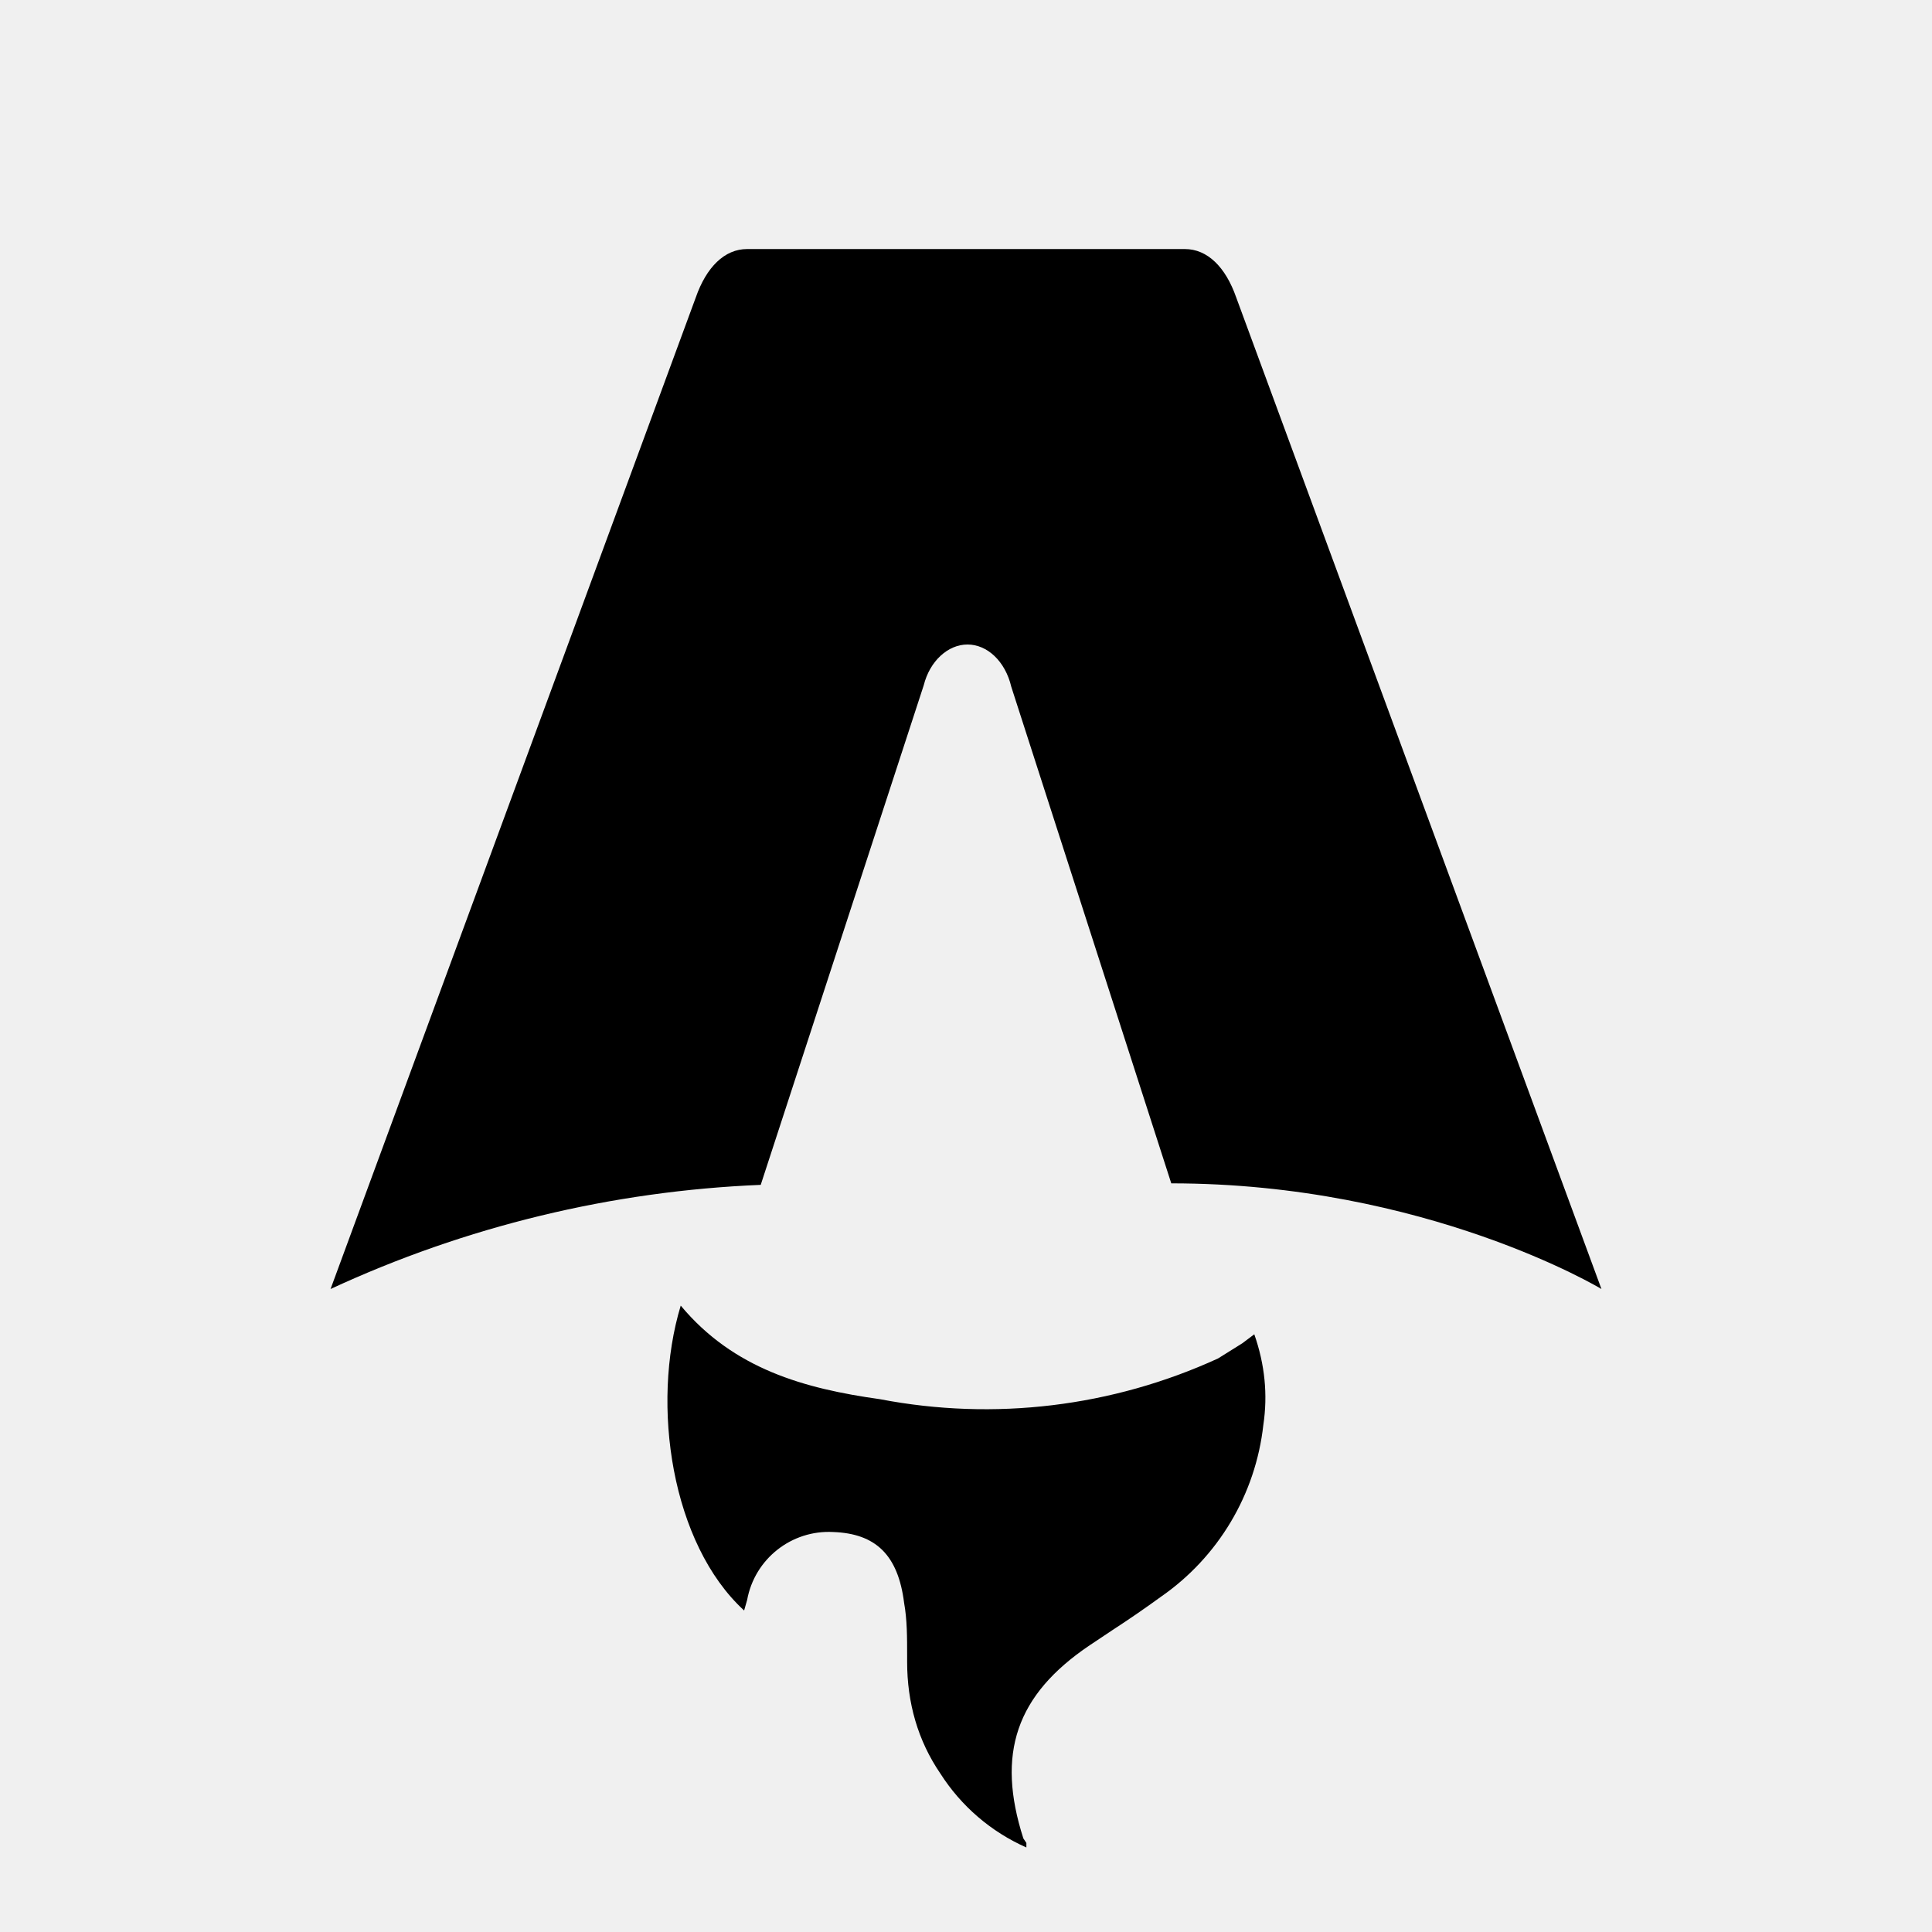
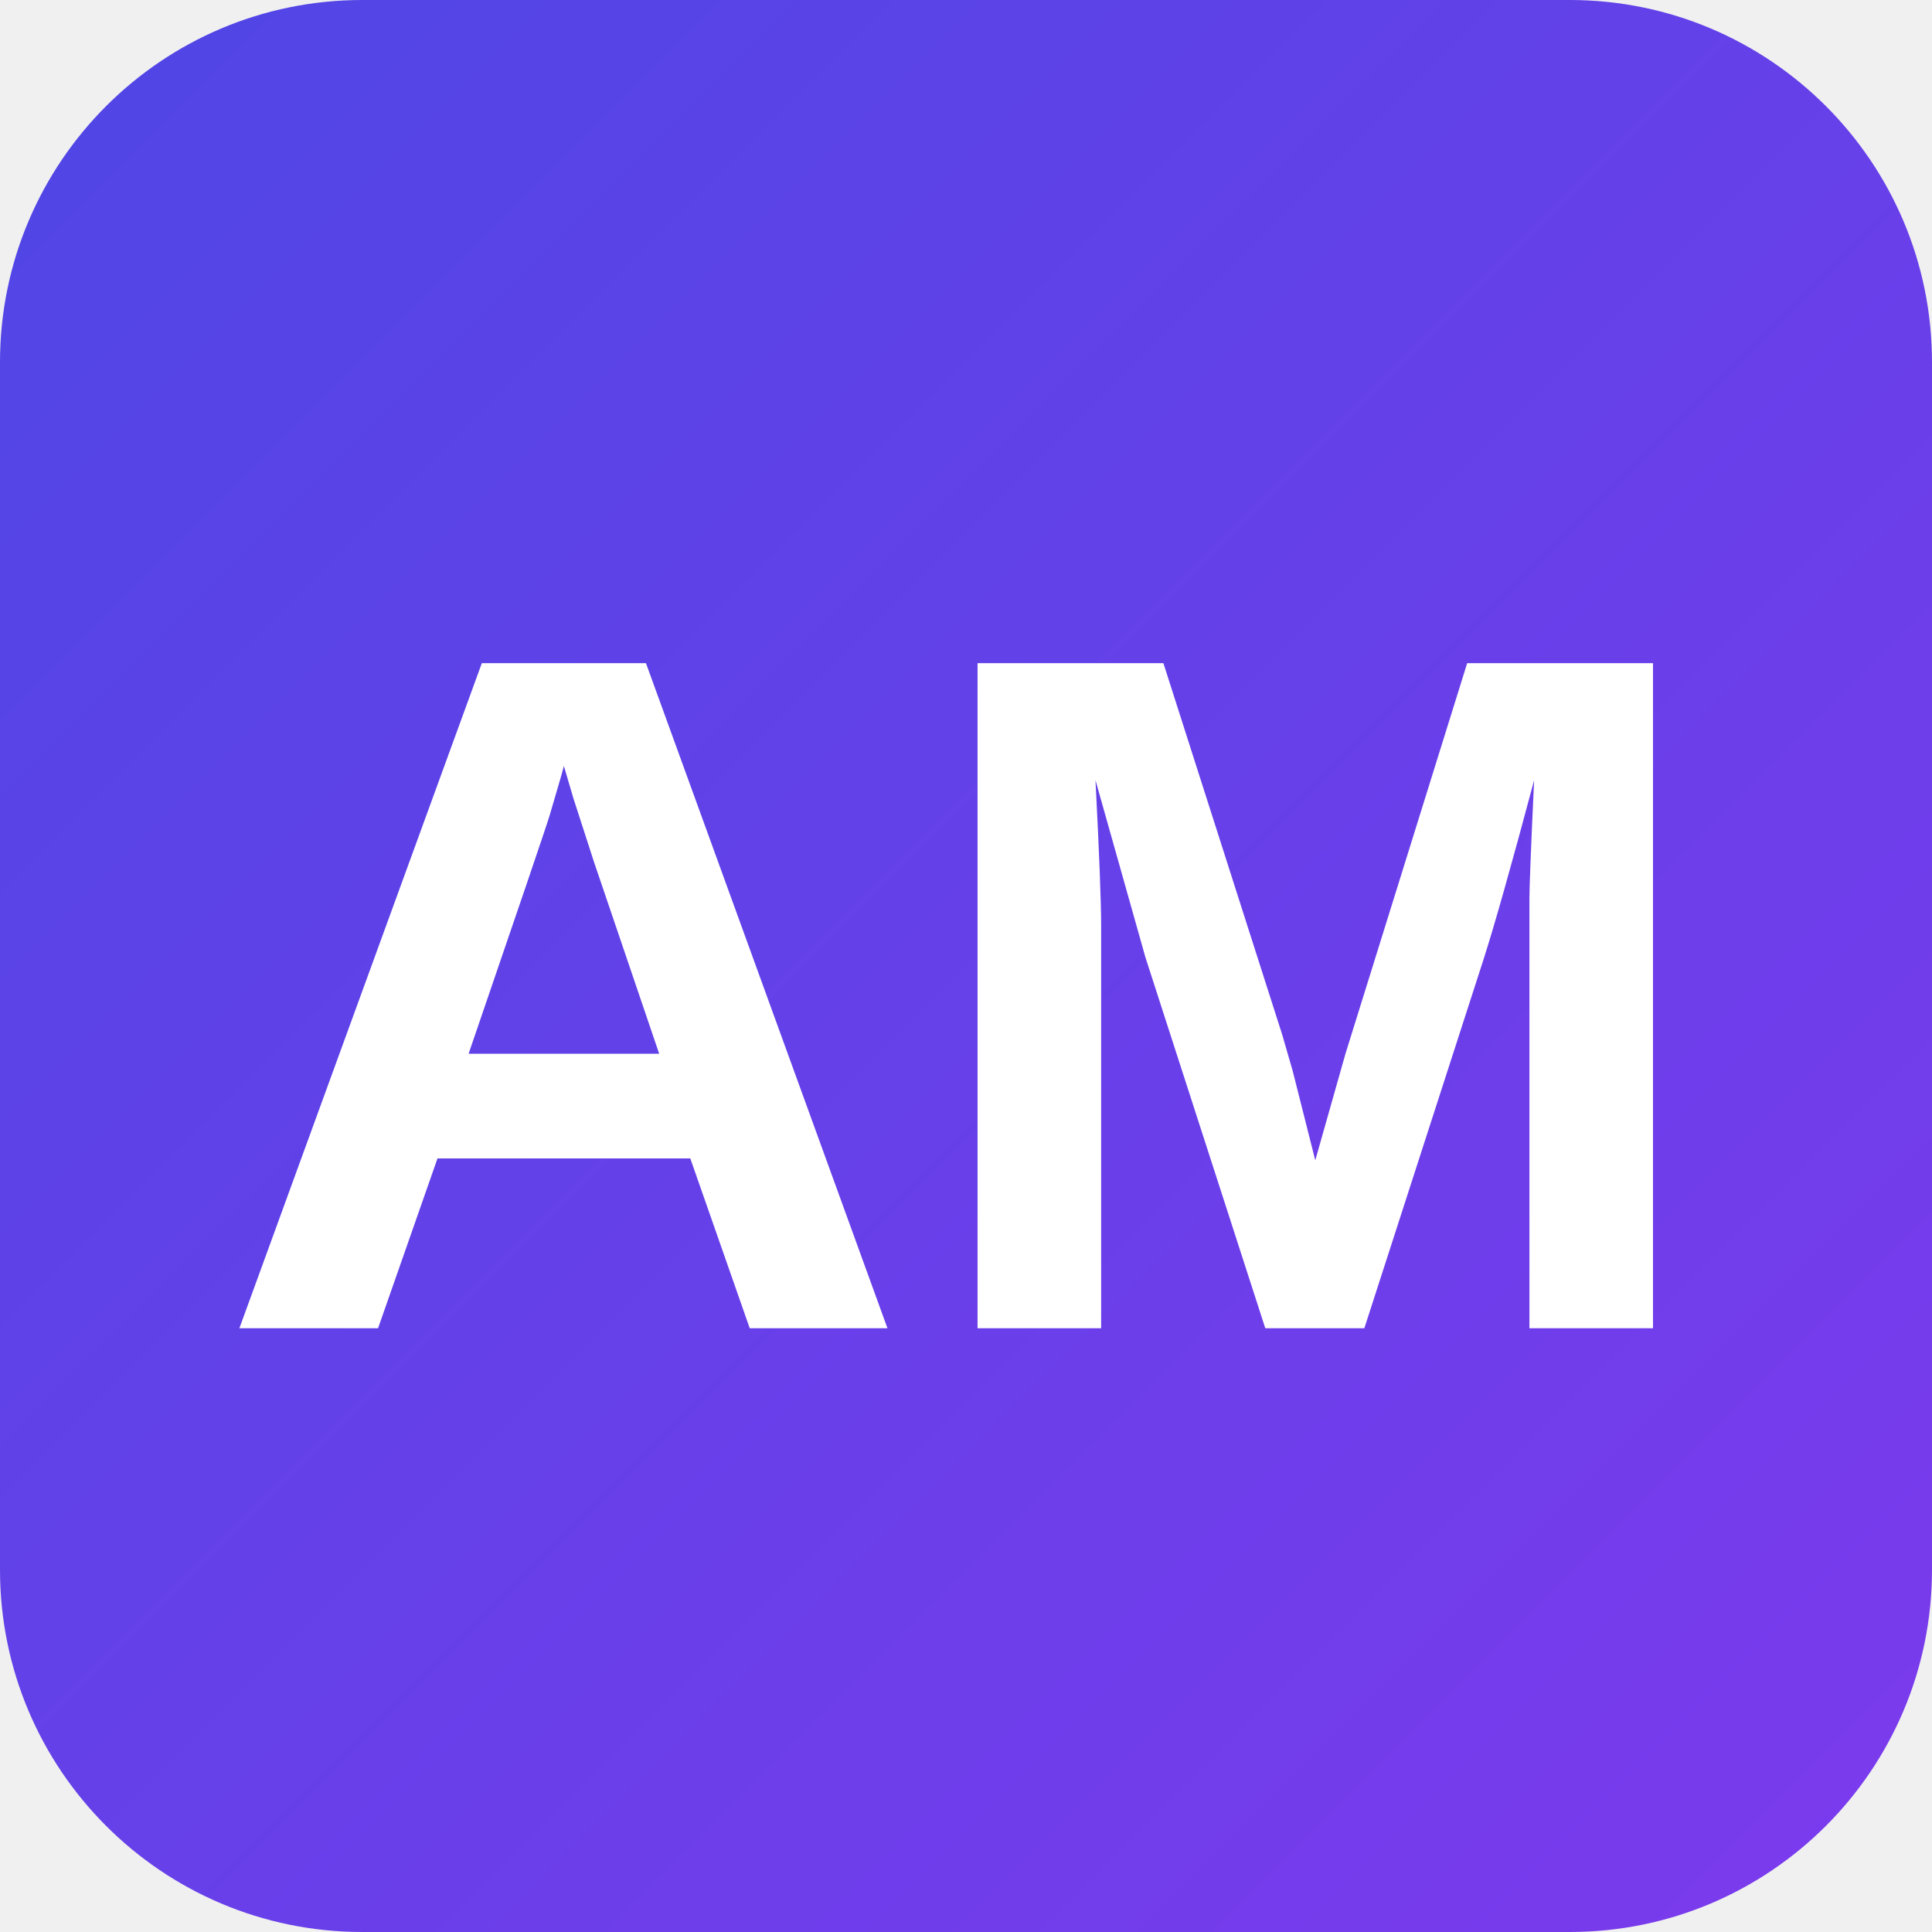
- <svg xmlns="http://www.w3.org/2000/svg" fill="none" viewBox="0 0 128 128">
-   <path d="M50.4 78.5a75.1 75.1 0 0 0-28.5 6.9l24.2-65.7c.7-2 1.9-3.2 3.4-3.2h29c1.5 0 2.7 1.2 3.4 3.2l24.2 65.7s-11.6-7-28.5-7L67 45.5c-.4-1.7-1.6-2.8-2.9-2.8-1.3 0-2.5 1.1-2.9 2.7L50.4 78.5Zm-1.1 28.2Zm-4.2-20.2c-2 6.6-.6 15.8 4.2 20.2a17.5 17.5 0 0 1 .2-.7 5.5 5.5 0 0 1 5.7-4.5c2.8.1 4.3 1.5 4.7 4.7.2 1.1.2 2.3.2 3.5v.4c0 2.7.7 5.2 2.2 7.4a13 13 0 0 0 5.7 4.9v-.3l-.2-.3c-1.8-5.6-.5-9.5 4.4-12.8l1.5-1a73 73 0 0 0 3.2-2.2 16 16 0 0 0 6.8-11.4c.3-2 .1-4-.6-6l-.8.6-1.6 1a37 37 0 0 1-22.4 2.7c-5-.7-9.7-2-13.2-6.2Z" />
-   <style>
-         path { fill: #000; }
-         @media (prefers-color-scheme: dark) {
-             path { fill: #FFF; }
-         }
-     </style>
+ <svg xmlns="http://www.w3.org/2000/svg" width="32" height="32" viewBox="0 0 32 32" fill="none">
+   <defs>
+     <linearGradient id="grad" x1="0%" y1="0%" x2="100%" y2="100%">
+       <stop offset="0%" style="stop-color:#4F46E5;stop-opacity:1" />
+       <stop offset="100%" style="stop-color:#7C3AED;stop-opacity:1" />
+     </linearGradient>
+   </defs>
+   <rect width="32" height="32" rx="6" fill="url(#grad)" />
+   <text x="16" y="22" font-family="Arial, sans-serif" font-size="16" font-weight="700" fill="white" text-anchor="middle">AM</text>
</svg>
